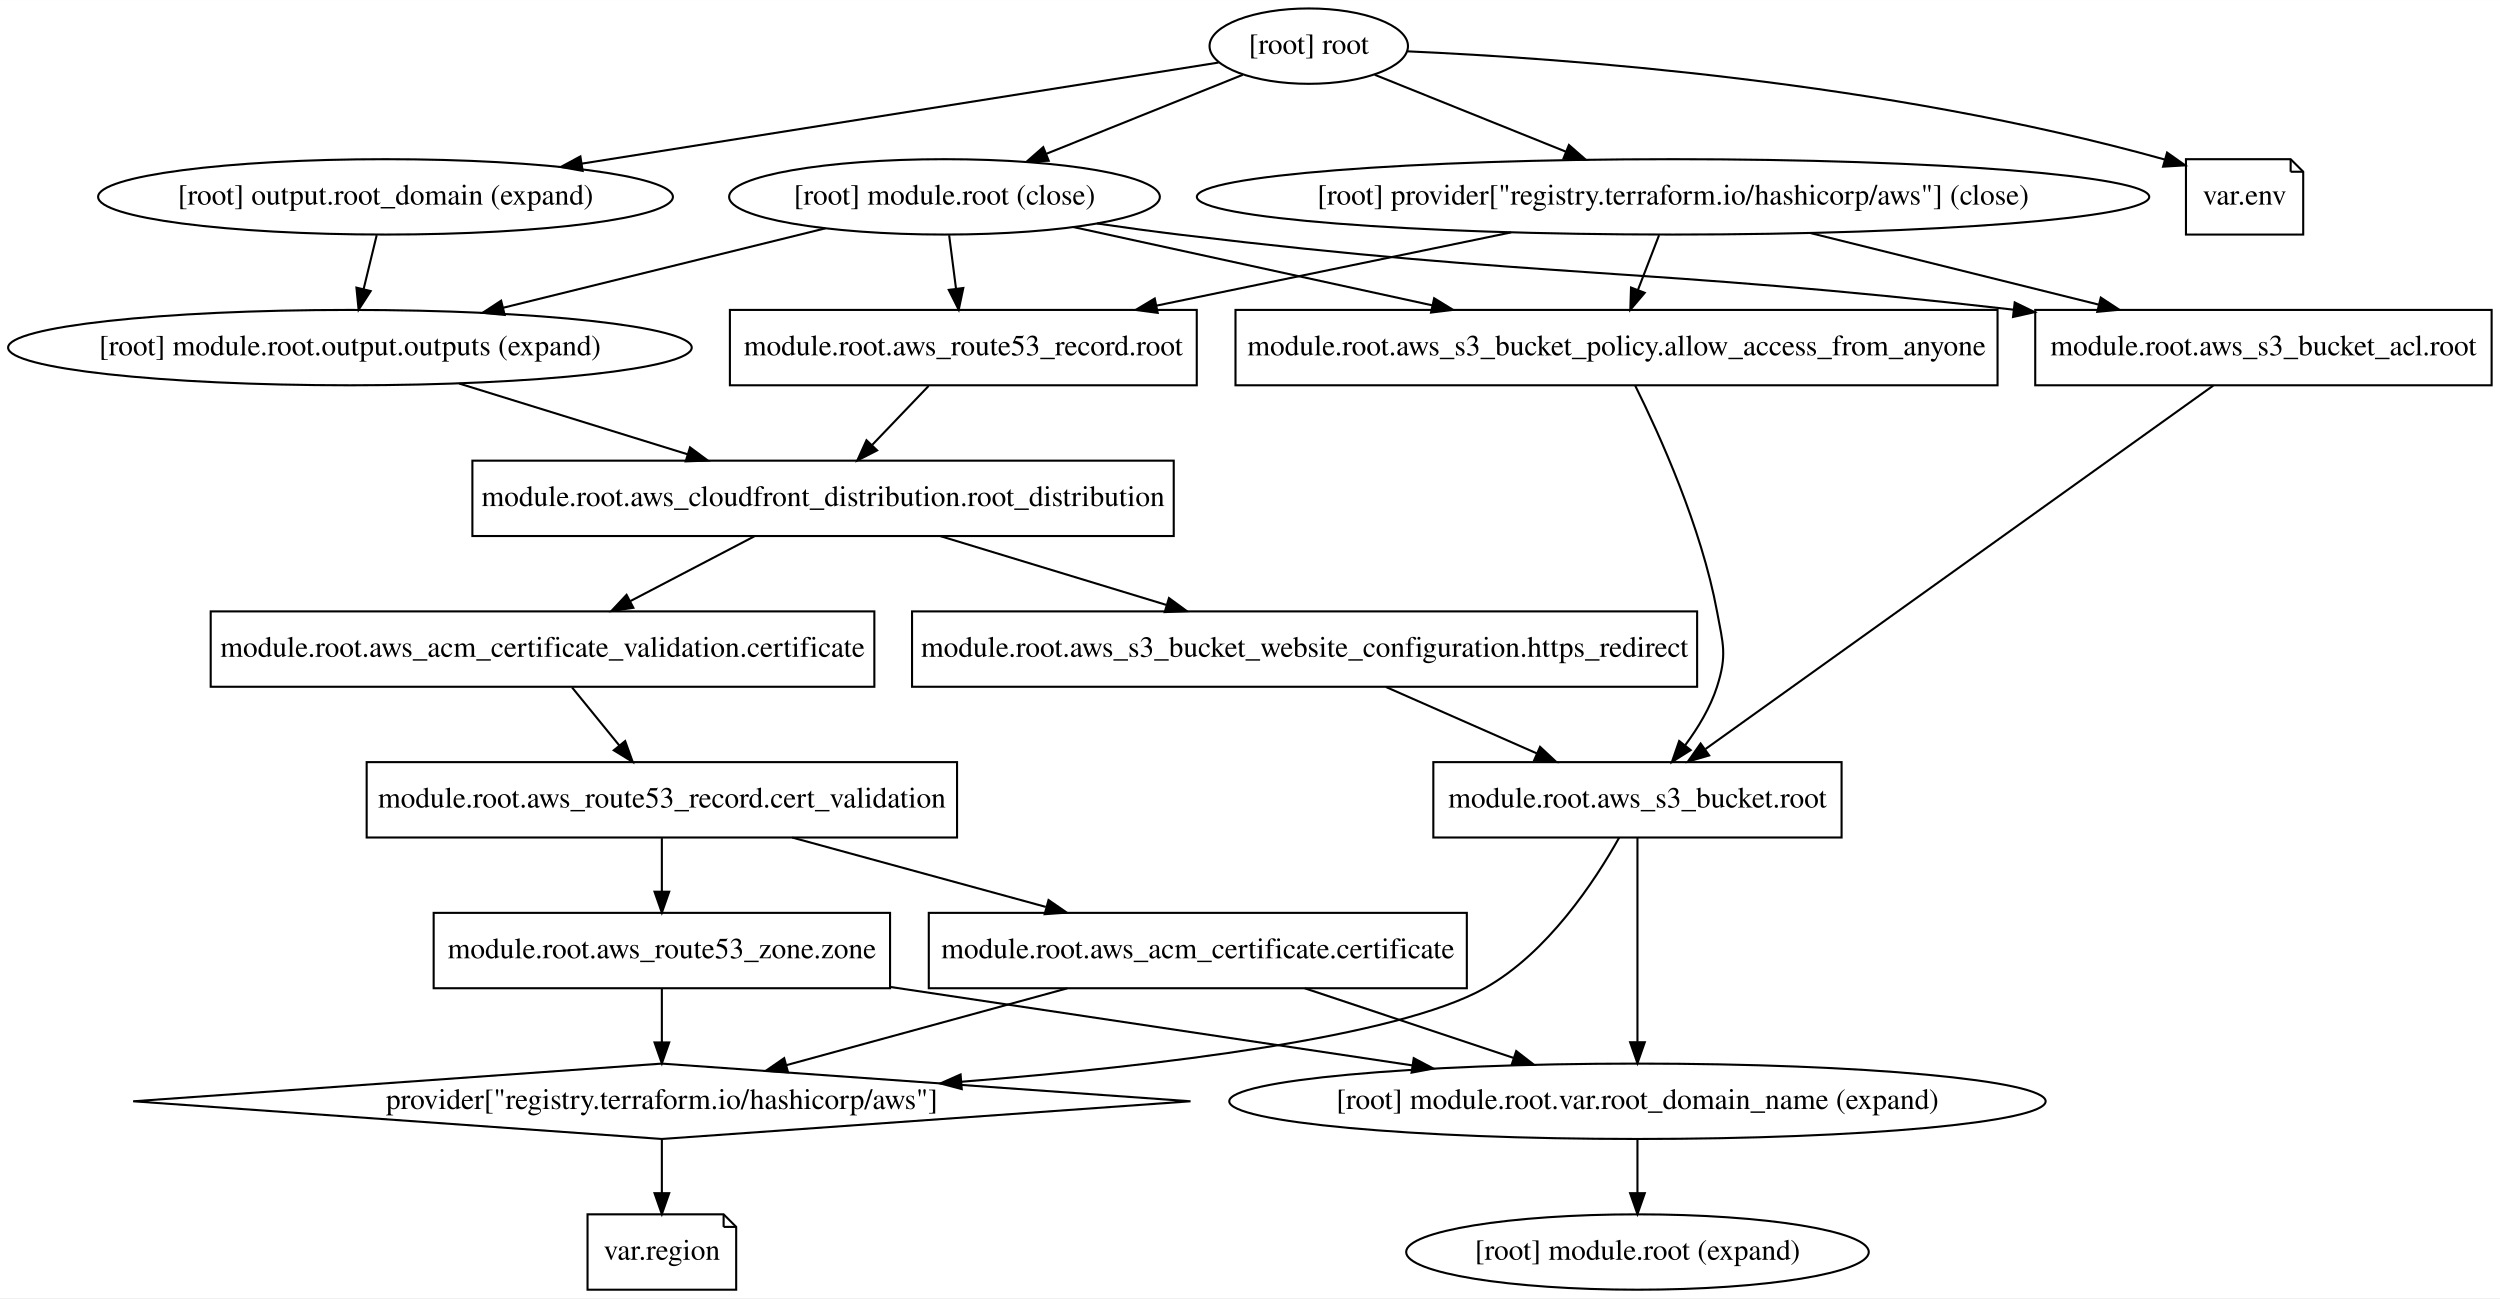
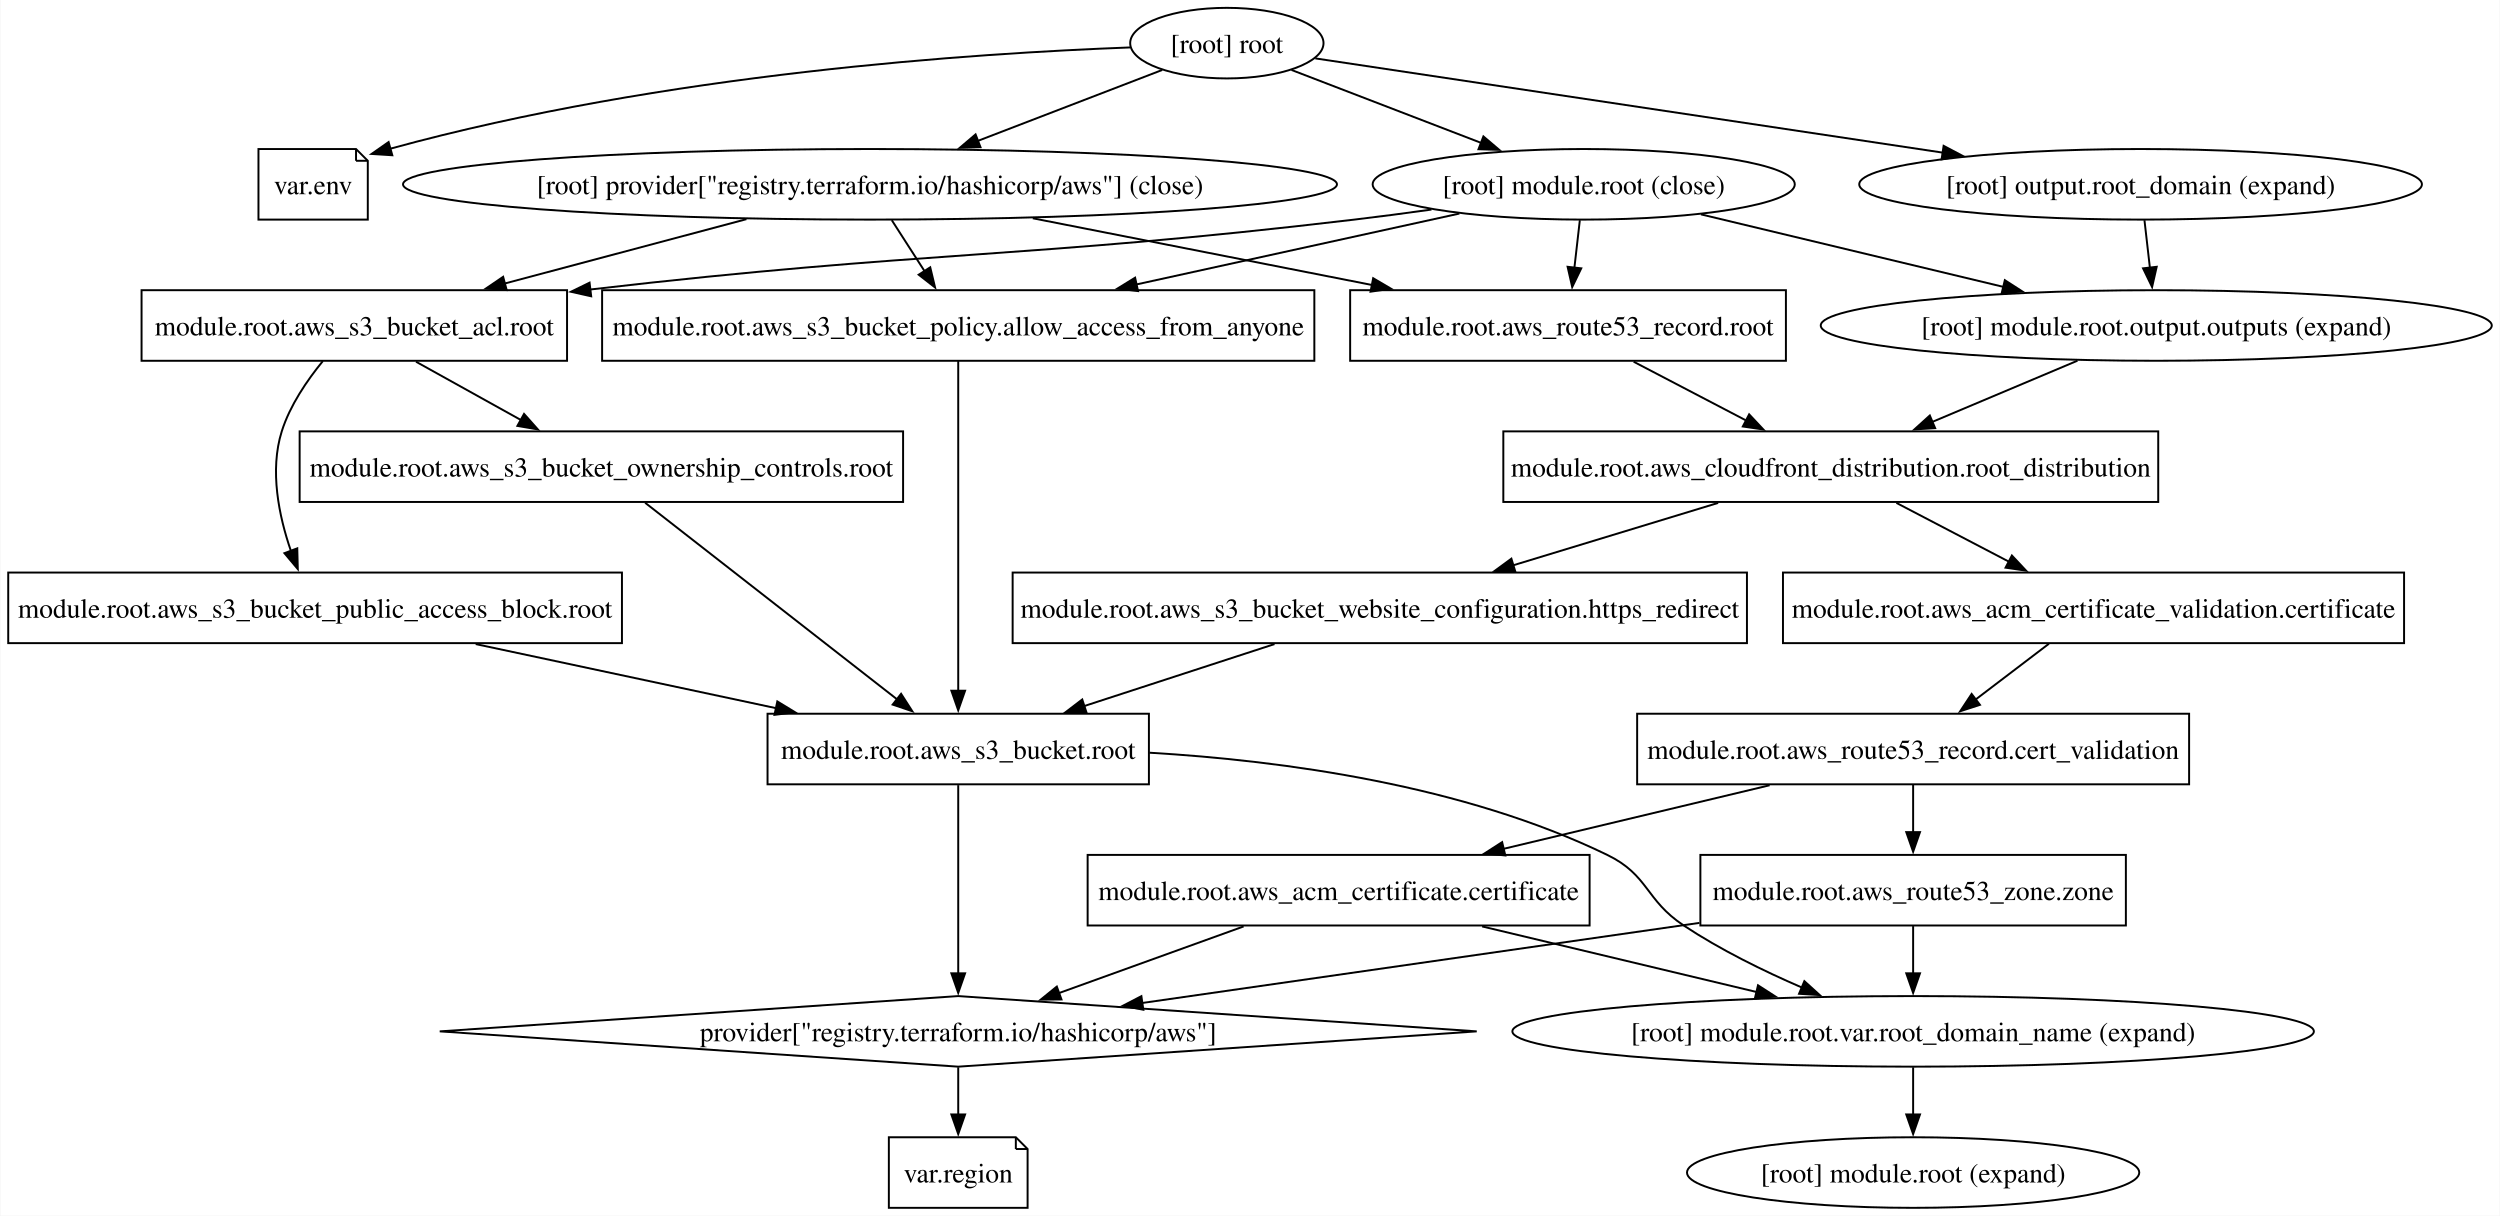
- <svg xmlns="http://www.w3.org/2000/svg" width="1194pt" height="620pt" viewBox="0.00 0.00 1194.14 620.00">
+ <svg xmlns="http://www.w3.org/2000/svg" width="1275pt" height="620pt" viewBox="0.00 0.00 1274.61 620.00">
  <g id="graph0" class="graph" transform="scale(1 1) rotate(0) translate(4 616)">
-     <polygon fill="white" stroke="none" points="-4,4 -4,-616 1190.14,-616 1190.14,4 -4,4" />
+     <polygon fill="white" stroke="none" points="-4,4 -4,-616 1270.61,-616 1270.61,4 -4,4" />
    <g id="node1" class="node">
-       <polygon fill="none" stroke="black" points="696.64,-180 439.64,-180 439.64,-144 696.64,-144 696.64,-180" />
-       <text text-anchor="middle" x="568.14" y="-158.3" font-family="Times,serif" font-size="14.00">module.root.aws_acm_certificate.certificate</text>
+       <polygon fill="none" stroke="black" points="806.5,-180 550.5,-180 550.5,-144 806.5,-144 806.5,-180" />
+       <text text-anchor="middle" x="678.5" y="-156.95" font-family="Times,serif" font-size="14.00">module.root.aws_acm_certificate.certificate</text>
+     </g>
+     <g id="node13" class="node">
+       <polygon fill="none" stroke="black" points="484.5,-108 220.07,-90 484.5,-72 748.93,-90 484.5,-108" />
+       <text text-anchor="middle" x="484.5" y="-84.95" font-family="Times,serif" font-size="14.00">provider["registry.terraform.io/hashicorp/aws"]</text>
+     </g>
+     <g id="edge6" class="edge">
+       <path fill="none" stroke="black" d="M630.05,-143.52C601.39,-133.18 565.11,-120.08 535.94,-109.56" />
+       <polygon fill="black" stroke="black" points="537.16,-106.28 526.56,-106.18 534.78,-112.86 537.16,-106.28" />
+     </g>
+     <g id="node18" class="node">
+       <ellipse fill="none" stroke="black" cx="971.5" cy="-90" rx="204.38" ry="18" />
+       <text text-anchor="middle" x="971.5" y="-84.95" font-family="Times,serif" font-size="14.00">[root] module.root.var.root_domain_name (expand)</text>
+     </g>
+     <g id="edge5" class="edge">
+       <path fill="none" stroke="black" d="M751.68,-143.52C794.25,-133.35 847.94,-120.52 891.61,-110.09" />
+       <polygon fill="black" stroke="black" points="892.39,-113.5 901.3,-107.77 890.76,-106.69 892.39,-113.5" />
+     </g>
+     <g id="node2" class="node">
+       <polygon fill="none" stroke="black" points="1221.88,-324 905.12,-324 905.12,-288 1221.88,-288 1221.88,-324" />
+       <text text-anchor="middle" x="1063.5" y="-300.95" font-family="Times,serif" font-size="14.00">module.root.aws_acm_certificate_validation.certificate</text>
+     </g>
+     <g id="node4" class="node">
+       <polygon fill="none" stroke="black" points="1112.25,-252 830.75,-252 830.75,-216 1112.25,-216 1112.25,-252" />
+       <text text-anchor="middle" x="971.5" y="-228.95" font-family="Times,serif" font-size="14.00">module.root.aws_route53_record.cert_validation</text>
+     </g>
+     <g id="edge7" class="edge">
+       <path fill="none" stroke="black" d="M1040.76,-287.7C1029.48,-279.11 1015.67,-268.61 1003.36,-259.24" />
+       <polygon fill="black" stroke="black" points="1005.58,-256.53 995.5,-253.26 1001.34,-262.1 1005.58,-256.53" />
+     </g>
+     <g id="node3" class="node">
+       <polygon fill="none" stroke="black" points="1096.5,-396 762.5,-396 762.5,-360 1096.5,-360 1096.5,-396" />
+       <text text-anchor="middle" x="929.5" y="-372.95" font-family="Times,serif" font-size="14.00">module.root.aws_cloudfront_distribution.root_distribution</text>
+     </g>
+     <g id="edge8" class="edge">
+       <path fill="none" stroke="black" d="M962.97,-359.52C980.37,-350.43 1001.83,-339.22 1020.45,-329.49" />
+       <polygon fill="black" stroke="black" points="1021.87,-332.69 1029.12,-324.96 1018.63,-326.49 1021.87,-332.69" />
+     </g>
+     <g id="node12" class="node">
+       <polygon fill="none" stroke="black" points="886.75,-324 512.25,-324 512.25,-288 886.75,-288 886.75,-324" />
+       <text text-anchor="middle" x="699.5" y="-300.95" font-family="Times,serif" font-size="14.00">module.root.aws_s3_bucket_website_configuration.https_redirect</text>
+     </g>
+     <g id="edge9" class="edge">
+       <path fill="none" stroke="black" d="M872.05,-359.52C840.38,-349.88 800.85,-337.84 767.62,-327.73" />
+       <polygon fill="black" stroke="black" points="768.65,-324.39 758.06,-324.82 766.61,-331.08 768.65,-324.39" />
+     </g>
+     <g id="edge10" class="edge">
+       <path fill="none" stroke="black" d="M898.32,-215.52C857.08,-205.66 805.39,-193.31 762.5,-183.07" />
+       <polygon fill="black" stroke="black" points="763.52,-179.71 752.98,-180.79 761.89,-186.52 763.52,-179.71" />
+     </g>
+     <g id="node6" class="node">
+       <polygon fill="none" stroke="black" points="1080,-180 863,-180 863,-144 1080,-144 1080,-180" />
+       <text text-anchor="middle" x="971.5" y="-156.95" font-family="Times,serif" font-size="14.00">module.root.aws_route53_zone.zone</text>
+     </g>
+     <g id="edge11" class="edge">
+       <path fill="none" stroke="black" d="M971.5,-215.7C971.5,-208.41 971.5,-199.73 971.5,-191.54" />
+       <polygon fill="black" stroke="black" points="975,-191.62 971.5,-181.62 968,-191.62 975,-191.62" />
+     </g>
+     <g id="node5" class="node">
+       <polygon fill="none" stroke="black" points="906.62,-468 684.38,-468 684.38,-432 906.62,-432 906.62,-468" />
+       <text text-anchor="middle" x="795.5" y="-444.95" font-family="Times,serif" font-size="14.00">module.root.aws_route53_record.root</text>
+     </g>
+     <g id="edge12" class="edge">
+       <path fill="none" stroke="black" d="M828.97,-431.52C846.37,-422.43 867.83,-411.22 886.45,-401.49" />
+       <polygon fill="black" stroke="black" points="887.87,-404.69 895.12,-396.96 884.63,-398.49 887.87,-404.69" />
+     </g>
+     <g id="edge14" class="edge">
+       <path fill="none" stroke="black" d="M862.51,-145.33C777.09,-133.06 659.48,-116.15 578.23,-104.47" />
+       <polygon fill="black" stroke="black" points="578.91,-101.03 568.51,-103.08 577.91,-107.96 578.91,-101.03" />
+     </g>
+     <g id="edge13" class="edge">
+       <path fill="none" stroke="black" d="M971.5,-143.7C971.5,-136.41 971.5,-127.73 971.5,-119.54" />
+       <polygon fill="black" stroke="black" points="975,-119.62 971.5,-109.62 968,-119.62 975,-119.62" />
+     </g>
+     <g id="node7" class="node">
+       <polygon fill="none" stroke="black" points="581.75,-252 387.25,-252 387.25,-216 581.75,-216 581.75,-252" />
+       <text text-anchor="middle" x="484.5" y="-228.95" font-family="Times,serif" font-size="14.00">module.root.aws_s3_bucket.root</text>
+     </g>
+     <g id="edge16" class="edge">
+       <path fill="none" stroke="black" d="M484.5,-215.59C484.5,-191.61 484.5,-148.14 484.5,-119.42" />
+       <polygon fill="black" stroke="black" points="488,-119.62 484.5,-109.62 481,-119.62 488,-119.62" />
+     </g>
+     <g id="edge15" class="edge">
+       <path fill="none" stroke="black" d="M582.02,-232.12C650.42,-228.06 742.34,-215.53 815.5,-180 836.72,-169.7 834.84,-157.03 854.5,-144 873.09,-131.68 895.02,-120.89 914.83,-112.33" />
+       <polygon fill="black" stroke="black" points="916.03,-115.62 923.88,-108.51 913.31,-109.17 916.03,-115.62" />
+     </g>
+     <g id="node8" class="node">
+       <polygon fill="none" stroke="black" points="285,-468 68,-468 68,-432 285,-432 285,-468" />
+       <text text-anchor="middle" x="176.5" y="-444.95" font-family="Times,serif" font-size="14.00">module.root.aws_s3_bucket_acl.root</text>
+     </g>
+     <g id="node9" class="node">
+       <polygon fill="none" stroke="black" points="456.38,-396 148.62,-396 148.62,-360 456.38,-360 456.38,-396" />
+       <text text-anchor="middle" x="302.5" y="-372.95" font-family="Times,serif" font-size="14.00">module.root.aws_s3_bucket_ownership_controls.root</text>
+     </g>
+     <g id="edge17" class="edge">
+       <path fill="none" stroke="black" d="M207.97,-431.52C224.18,-422.51 244.14,-411.42 261.53,-401.76" />
+       <polygon fill="black" stroke="black" points="263.07,-404.91 270.11,-397 259.67,-398.79 263.07,-404.91" />
    </g>
    <g id="node11" class="node">
-       <polygon fill="none" stroke="black" points="312.14,-108 59.6,-90 312.14,-72 564.67,-90 312.14,-108" />
-       <text text-anchor="middle" x="312.14" y="-86.3" font-family="Times,serif" font-size="14.00">provider["registry.terraform.io/hashicorp/aws"]</text>
-     </g>
-     <g id="edge6" class="edge">
-       <path fill="none" stroke="black" d="M505.84,-143.97C464.96,-132.79 411.81,-118.25 371.53,-107.24" />
-       <polygon fill="black" stroke="black" points="372.41,-103.85 361.84,-104.59 370.56,-110.6 372.41,-103.85" />
+       <polygon fill="none" stroke="black" points="313,-324 0,-324 0,-288 313,-288 313,-324" />
+       <text text-anchor="middle" x="156.5" y="-300.95" font-family="Times,serif" font-size="14.00">module.root.aws_s3_bucket_public_access_block.root</text>
+     </g>
+     <g id="edge18" class="edge">
+       <path fill="none" stroke="black" d="M160.46,-431.85C152.49,-422.12 143.67,-409.27 139.5,-396 133.23,-376.06 138.05,-352.84 144.14,-335.12" />
+       <polygon fill="black" stroke="black" points="147.41,-336.36 147.68,-325.77 140.86,-333.88 147.41,-336.36" />
+     </g>
+     <g id="edge19" class="edge">
+       <path fill="none" stroke="black" d="M324.82,-359.59C357.11,-334.4 416.98,-287.68 453.53,-259.17" />
+       <polygon fill="black" stroke="black" points="455.36,-262.17 461.09,-253.26 451.06,-256.66 455.36,-262.17" />
+     </g>
+     <g id="node10" class="node">
+       <polygon fill="none" stroke="black" points="666.12,-468 302.88,-468 302.88,-432 666.12,-432 666.12,-468" />
+       <text text-anchor="middle" x="484.5" y="-444.95" font-family="Times,serif" font-size="14.00">module.root.aws_s3_bucket_policy.allow_access_from_anyone</text>
+     </g>
+     <g id="edge20" class="edge">
+       <path fill="none" stroke="black" d="M484.5,-431.85C484.5,-395.14 484.5,-308.66 484.5,-263.53" />
+       <polygon fill="black" stroke="black" points="488,-263.75 484.5,-253.75 481,-263.75 488,-263.75" />
+     </g>
+     <g id="edge21" class="edge">
+       <path fill="none" stroke="black" d="M238.42,-287.52C284.98,-277.58 343.44,-265.1 391.69,-254.81" />
+       <polygon fill="black" stroke="black" points="392.24,-258.27 401.29,-252.76 390.78,-251.42 392.24,-258.27" />
+     </g>
+     <g id="edge22" class="edge">
+       <path fill="none" stroke="black" d="M645.8,-287.52C616.32,-277.92 579.56,-265.95 548.58,-255.86" />
+       <polygon fill="black" stroke="black" points="549.92,-252.62 539.33,-252.85 547.75,-259.27 549.92,-252.62" />
+     </g>
+     <g id="node15" class="node">
+       <polygon fill="none" stroke="black" points="513.88,-36 449.12,-36 449.12,0 519.88,0 519.88,-30 513.88,-36" />
+       <polyline fill="none" stroke="black" points="513.88,-36 513.88,-30" />
+       <polyline fill="none" stroke="black" points="519.88,-30 513.88,-30" />
+       <text text-anchor="middle" x="484.5" y="-12.95" font-family="Times,serif" font-size="14.00">var.region</text>
+     </g>
+     <g id="edge29" class="edge">
+       <path fill="none" stroke="black" d="M484.5,-71.7C484.5,-64.41 484.5,-55.73 484.5,-47.54" />
+       <polygon fill="black" stroke="black" points="488,-47.62 484.5,-37.62 481,-47.62 488,-47.62" />
+     </g>
+     <g id="node14" class="node">
+       <polygon fill="none" stroke="black" points="177.38,-540 127.62,-540 127.62,-504 183.38,-504 183.38,-534 177.38,-540" />
+       <polyline fill="none" stroke="black" points="177.38,-540 177.38,-534" />
+       <polyline fill="none" stroke="black" points="183.38,-534 177.38,-534" />
+       <text text-anchor="middle" x="155.5" y="-516.95" font-family="Times,serif" font-size="14.00">var.env</text>
    </g>
    <g id="node16" class="node">
-       <ellipse fill="none" stroke="black" cx="778.14" cy="-90" rx="194.97" ry="18" />
-       <text text-anchor="middle" x="778.14" y="-86.3" font-family="Times,serif" font-size="14.00">[root] module.root.var.root_domain_name (expand)</text>
-     </g>
-     <g id="edge5" class="edge">
-       <path fill="none" stroke="black" d="M619.24,-143.97C649.39,-133.92 687.67,-121.16 719.1,-110.68" />
-       <polygon fill="black" stroke="black" points="720.24,-113.99 728.62,-107.51 718.02,-107.35 720.24,-113.99" />
-     </g>
-     <g id="node2" class="node">
-       <polygon fill="none" stroke="black" points="413.64,-324 96.64,-324 96.64,-288 413.64,-288 413.64,-324" />
-       <text text-anchor="middle" x="255.14" y="-302.3" font-family="Times,serif" font-size="14.00">module.root.aws_acm_certificate_validation.certificate</text>
-     </g>
-     <g id="node4" class="node">
-       <polygon fill="none" stroke="black" points="453.14,-252 171.14,-252 171.14,-216 453.14,-216 453.14,-252" />
-       <text text-anchor="middle" x="312.14" y="-230.3" font-family="Times,serif" font-size="14.00">module.root.aws_route53_record.cert_validation</text>
-     </g>
-     <g id="edge7" class="edge">
-       <path fill="none" stroke="black" d="M269.23,-287.7C276.06,-279.3 284.39,-269.07 291.89,-259.86" />
-       <polygon fill="black" stroke="black" points="294.61,-262.07 298.21,-252.1 289.18,-257.65 294.61,-262.07" />
-     </g>
-     <g id="node3" class="node">
-       <polygon fill="none" stroke="black" points="556.64,-396 221.64,-396 221.64,-360 556.64,-360 556.64,-396" />
-       <text text-anchor="middle" x="389.14" y="-374.3" font-family="Times,serif" font-size="14.00">module.root.aws_cloudfront_distribution.root_distribution</text>
-     </g>
-     <g id="edge8" class="edge">
-       <path fill="none" stroke="black" d="M356.36,-359.88C338.51,-350.55 316.24,-338.92 297.13,-328.94" />
-       <polygon fill="black" stroke="black" points="298.53,-325.72 288.04,-324.19 295.28,-331.92 298.53,-325.72" />
-     </g>
-     <g id="node10" class="node">
-       <polygon fill="none" stroke="black" points="806.64,-324 431.64,-324 431.64,-288 806.64,-288 806.64,-324" />
-       <text text-anchor="middle" x="619.14" y="-302.3" font-family="Times,serif" font-size="14.00">module.root.aws_s3_bucket_website_configuration.https_redirect</text>
-     </g>
-     <g id="edge9" class="edge">
-       <path fill="none" stroke="black" d="M445.11,-359.97C477.66,-350.06 518.88,-337.51 553.02,-327.12" />
-       <polygon fill="black" stroke="black" points="554.37,-330.37 562.91,-324.11 552.33,-323.67 554.37,-330.37" />
-     </g>
-     <g id="edge10" class="edge">
-       <path fill="none" stroke="black" d="M374.43,-215.97C410.98,-205.97 457.33,-193.3 495.53,-182.85" />
-       <polygon fill="black" stroke="black" points="496.84,-186.12 505.56,-180.11 494.99,-179.37 496.84,-186.12" />
-     </g>
-     <g id="node6" class="node">
-       <polygon fill="none" stroke="black" points="421.14,-180 203.14,-180 203.14,-144 421.14,-144 421.14,-180" />
-       <text text-anchor="middle" x="312.14" y="-158.3" font-family="Times,serif" font-size="14.00">module.root.aws_route53_zone.zone</text>
-     </g>
-     <g id="edge11" class="edge">
-       <path fill="none" stroke="black" d="M312.14,-215.7C312.14,-207.98 312.14,-198.71 312.14,-190.11" />
-       <polygon fill="black" stroke="black" points="315.64,-190.1 312.14,-180.1 308.64,-190.1 315.64,-190.1" />
-     </g>
-     <g id="node5" class="node">
-       <polygon fill="none" stroke="black" points="567.64,-468 344.64,-468 344.64,-432 567.64,-432 567.64,-468" />
-       <text text-anchor="middle" x="456.14" y="-446.3" font-family="Times,serif" font-size="14.00">module.root.aws_route53_record.root</text>
-     </g>
-     <g id="edge12" class="edge">
-       <path fill="none" stroke="black" d="M439.57,-431.7C431.46,-423.22 421.55,-412.86 412.66,-403.58" />
-       <polygon fill="black" stroke="black" points="414.95,-400.91 405.51,-396.1 409.89,-405.75 414.95,-400.91" />
-     </g>
-     <g id="edge14" class="edge">
-       <path fill="none" stroke="black" d="M312.14,-143.7C312.14,-135.98 312.14,-126.71 312.14,-118.11" />
-       <polygon fill="black" stroke="black" points="315.64,-118.1 312.14,-108.1 308.64,-118.1 315.64,-118.1" />
-     </g>
-     <g id="edge13" class="edge">
-       <path fill="none" stroke="black" d="M421.39,-144.59C496.57,-133.3 595.96,-118.37 670.73,-107.13" />
-       <polygon fill="black" stroke="black" points="671.28,-110.59 680.65,-105.64 670.24,-103.67 671.28,-110.59" />
-     </g>
-     <g id="node7" class="node">
-       <polygon fill="none" stroke="black" points="875.64,-252 680.64,-252 680.64,-216 875.64,-216 875.64,-252" />
-       <text text-anchor="middle" x="778.14" y="-230.3" font-family="Times,serif" font-size="14.00">module.root.aws_s3_bucket.root</text>
-     </g>
-     <g id="edge16" class="edge">
-       <path fill="none" stroke="black" d="M769.41,-215.95C757.79,-195.17 735.15,-160.75 705.14,-144 663.08,-120.53 549.62,-106.89 455.36,-99.34" />
-       <polygon fill="black" stroke="black" points="455.38,-95.83 445.14,-98.53 454.83,-102.81 455.38,-95.83" />
-     </g>
-     <g id="edge15" class="edge">
-       <path fill="none" stroke="black" d="M778.14,-215.87C778.14,-191.67 778.14,-147.21 778.14,-118.39" />
-       <polygon fill="black" stroke="black" points="781.64,-118.19 778.14,-108.19 774.64,-118.19 781.64,-118.19" />
-     </g>
-     <g id="node8" class="node">
-       <polygon fill="none" stroke="black" points="1186.14,-468 968.14,-468 968.14,-432 1186.14,-432 1186.14,-468" />
-       <text text-anchor="middle" x="1077.14" y="-446.3" font-family="Times,serif" font-size="14.00">module.root.aws_s3_bucket_acl.root</text>
-     </g>
-     <g id="edge17" class="edge">
-       <path fill="none" stroke="black" d="M1053.17,-431.85C999.81,-393.66 871.15,-301.57 810.63,-258.26" />
-       <polygon fill="black" stroke="black" points="812.38,-255.21 802.21,-252.23 808.31,-260.9 812.38,-255.21" />
-     </g>
-     <g id="node9" class="node">
-       <polygon fill="none" stroke="black" points="950.14,-468 586.14,-468 586.14,-432 950.14,-432 950.14,-468" />
-       <text text-anchor="middle" x="768.14" y="-446.3" font-family="Times,serif" font-size="14.00">module.root.aws_s3_bucket_policy.allow_access_from_anyone</text>
-     </g>
-     <g id="edge18" class="edge">
-       <path fill="none" stroke="black" d="M777.08,-431.79C788.79,-408.22 808.68,-364.23 816.14,-324 819.05,-308.27 821.03,-303.23 816.14,-288 812.95,-278.08 807.14,-268.44 801.01,-260.17" />
-       <polygon fill="black" stroke="black" points="803.55,-257.74 794.6,-252.08 798.07,-262.09 803.55,-257.74" />
-     </g>
-     <g id="edge19" class="edge">
-       <path fill="none" stroke="black" d="M658.03,-287.88C679.77,-278.31 707.04,-266.3 730.1,-256.15" />
-       <polygon fill="black" stroke="black" points="731.62,-259.3 739.37,-252.07 728.8,-252.89 731.62,-259.3" />
-     </g>
-     <g id="node13" class="node">
-       <polygon fill="none" stroke="black" points="341.64,-36 276.64,-36 276.64,0 347.64,0 347.64,-30 341.64,-36" />
-       <polyline fill="none" stroke="black" points="341.64,-36 341.64,-30" />
-       <polyline fill="none" stroke="black" points="347.64,-30 341.64,-30" />
-       <text text-anchor="middle" x="312.14" y="-14.3" font-family="Times,serif" font-size="14.00">var.region</text>
+       <ellipse fill="none" stroke="black" cx="803.5" cy="-522" rx="107.65" ry="18" />
+       <text text-anchor="middle" x="803.5" y="-516.95" font-family="Times,serif" font-size="14.00">[root] module.root (close)</text>
+     </g>
+     <g id="edge1" class="edge">
+       <path fill="none" stroke="black" d="M801.52,-503.7C800.69,-496.41 799.7,-487.73 798.76,-479.54" />
+       <polygon fill="black" stroke="black" points="802.24,-479.15 797.63,-469.61 795.28,-479.94 802.24,-479.15" />
+     </g>
+     <g id="edge2" class="edge">
+       <path fill="none" stroke="black" d="M725.85,-509.13C712.73,-507.29 699.24,-505.51 686.5,-504 515.98,-483.82 469.61,-488.41 296.76,-468.35" />
+       <polygon fill="black" stroke="black" points="297.31,-464.89 286.97,-467.2 296.49,-471.84 297.31,-464.89" />
+     </g>
+     <g id="edge3" class="edge">
+       <path fill="none" stroke="black" d="M740.09,-507.09C692.94,-496.74 627.91,-482.47 575.25,-470.91" />
+       <polygon fill="black" stroke="black" points="576.21,-467.54 565.69,-468.82 574.71,-474.38 576.21,-467.54" />
+     </g>
+     <g id="node17" class="node">
+       <ellipse fill="none" stroke="black" cx="1095.5" cy="-450" rx="171.11" ry="18" />
+       <text text-anchor="middle" x="1095.5" y="-444.95" font-family="Times,serif" font-size="14.00">[root] module.root.output.outputs (expand)</text>
+     </g>
+     <g id="edge4" class="edge">
+       <path fill="none" stroke="black" d="M863.3,-506.67C907.88,-495.98 969.16,-481.29 1017.58,-469.68" />
+       <polygon fill="black" stroke="black" points="1018.27,-473.11 1027.17,-467.38 1016.63,-466.31 1018.27,-473.11" />
+     </g>
+     <g id="edge23" class="edge">
+       <path fill="none" stroke="black" d="M1055.32,-432.05C1033,-422.64 1004.99,-410.84 981.08,-400.75" />
+       <polygon fill="black" stroke="black" points="982.73,-397.65 972.15,-396.99 980.01,-404.1 982.73,-397.65" />
+     </g>
+     <g id="node19" class="node">
+       <ellipse fill="none" stroke="black" cx="971.5" cy="-18" rx="115.33" ry="18" />
+       <text text-anchor="middle" x="971.5" y="-12.95" font-family="Times,serif" font-size="14.00">[root] module.root (expand)</text>
+     </g>
+     <g id="edge24" class="edge">
+       <path fill="none" stroke="black" d="M971.5,-71.7C971.5,-64.41 971.5,-55.73 971.5,-47.54" />
+       <polygon fill="black" stroke="black" points="975,-47.62 971.5,-37.62 968,-47.62 975,-47.62" />
+     </g>
+     <g id="node20" class="node">
+       <ellipse fill="none" stroke="black" cx="1087.5" cy="-522" rx="143.48" ry="18" />
+       <text text-anchor="middle" x="1087.5" y="-516.95" font-family="Times,serif" font-size="14.00">[root] output.root_domain (expand)</text>
+     </g>
+     <g id="edge25" class="edge">
+       <path fill="none" stroke="black" d="M1089.48,-503.7C1090.31,-496.41 1091.3,-487.73 1092.24,-479.54" />
+       <polygon fill="black" stroke="black" points="1095.72,-479.94 1093.37,-469.61 1088.76,-479.15 1095.72,-479.94" />
+     </g>
+     <g id="node21" class="node">
+       <ellipse fill="none" stroke="black" cx="439.5" cy="-522" rx="238.16" ry="18" />
+       <text text-anchor="middle" x="439.5" y="-516.95" font-family="Times,serif" font-size="14.00">[root] provider["registry.terraform.io/hashicorp/aws"] (close)</text>
    </g>
    <g id="edge26" class="edge">
-       <path fill="none" stroke="black" d="M312.14,-71.7C312.14,-63.98 312.14,-54.71 312.14,-46.11" />
-       <polygon fill="black" stroke="black" points="315.64,-46.1 312.14,-36.1 308.64,-46.1 315.64,-46.1" />
-     </g>
-     <g id="node12" class="node">
-       <polygon fill="none" stroke="black" points="1090.14,-540 1040.14,-540 1040.14,-504 1096.14,-504 1096.14,-534 1090.14,-540" />
-       <polyline fill="none" stroke="black" points="1090.14,-540 1090.14,-534" />
-       <polyline fill="none" stroke="black" points="1096.14,-534 1090.14,-534" />
-       <text text-anchor="middle" x="1068.14" y="-518.3" font-family="Times,serif" font-size="14.00">var.env</text>
-     </g>
-     <g id="node14" class="node">
-       <ellipse fill="none" stroke="black" cx="447.14" cy="-522" rx="102.88" ry="18" />
-       <text text-anchor="middle" x="447.14" y="-518.3" font-family="Times,serif" font-size="14.00">[root] module.root (close)</text>
-     </g>
-     <g id="edge1" class="edge">
-       <path fill="none" stroke="black" d="M449.36,-503.7C450.35,-495.98 451.54,-486.71 452.65,-478.11" />
-       <polygon fill="black" stroke="black" points="456.13,-478.47 453.94,-468.1 449.19,-477.58 456.13,-478.47" />
-     </g>
-     <g id="edge2" class="edge">
-       <path fill="none" stroke="black" d="M519.95,-509.29C532.98,-507.38 546.44,-505.53 559.14,-504 733.14,-482.98 780.16,-488.52 957.92,-468.1" />
-       <polygon fill="black" stroke="black" points="958.34,-471.58 967.87,-466.95 957.53,-464.63 958.34,-471.58" />
-     </g>
-     <g id="edge3" class="edge">
-       <path fill="none" stroke="black" d="M508.65,-507.59C557.23,-496.99 625.68,-482.07 680.07,-470.2" />
-       <polygon fill="black" stroke="black" points="681.03,-473.58 690.06,-468.03 679.54,-466.74 681.03,-473.58" />
-     </g>
-     <g id="node15" class="node">
-       <ellipse fill="none" stroke="black" cx="163.14" cy="-450" rx="163.27" ry="18" />
-       <text text-anchor="middle" x="163.14" y="-446.3" font-family="Times,serif" font-size="14.00">[root] module.root.output.outputs (expand)</text>
-     </g>
-     <g id="edge4" class="edge">
-       <path fill="none" stroke="black" d="M390.35,-507C346.05,-496.08 284.2,-480.84 236.21,-469.01" />
-       <polygon fill="black" stroke="black" points="237.05,-465.61 226.5,-466.62 235.37,-472.41 237.05,-465.61" />
-     </g>
-     <g id="edge20" class="edge">
-       <path fill="none" stroke="black" d="M215.27,-432.85C247.8,-422.78 289.92,-409.73 324.56,-399" />
-       <polygon fill="black" stroke="black" points="325.6,-402.34 334.11,-396.04 323.52,-395.66 325.6,-402.34" />
-     </g>
-     <g id="node17" class="node">
-       <ellipse fill="none" stroke="black" cx="778.14" cy="-18" rx="110.48" ry="18" />
-       <text text-anchor="middle" x="778.14" y="-14.3" font-family="Times,serif" font-size="14.00">[root] module.root (expand)</text>
-     </g>
-     <g id="edge21" class="edge">
-       <path fill="none" stroke="black" d="M778.14,-71.7C778.14,-63.98 778.14,-54.71 778.14,-46.11" />
-       <polygon fill="black" stroke="black" points="781.64,-46.1 778.14,-36.1 774.64,-46.1 781.64,-46.1" />
-     </g>
-     <g id="node18" class="node">
-       <ellipse fill="none" stroke="black" cx="180.14" cy="-522" rx="137.28" ry="18" />
-       <text text-anchor="middle" x="180.14" y="-518.3" font-family="Times,serif" font-size="14.00">[root] output.root_domain (expand)</text>
-     </g>
-     <g id="edge22" class="edge">
-       <path fill="none" stroke="black" d="M175.93,-503.7C174.04,-495.9 171.76,-486.51 169.65,-477.83" />
-       <polygon fill="black" stroke="black" points="173.05,-477 167.29,-468.1 166.25,-478.65 173.05,-477" />
-     </g>
-     <g id="node19" class="node">
-       <ellipse fill="none" stroke="black" cx="795.14" cy="-522" rx="227.46" ry="18" />
-       <text text-anchor="middle" x="795.14" y="-518.3" font-family="Times,serif" font-size="14.00">[root] provider["registry.terraform.io/hashicorp/aws"] (close)</text>
-     </g>
-     <g id="edge23" class="edge">
-       <path fill="none" stroke="black" d="M717.79,-505.03C667.49,-494.64 601.63,-481.04 548.57,-470.09" />
-       <polygon fill="black" stroke="black" points="548.98,-466.6 538.48,-468 547.56,-473.45 548.98,-466.6" />
-     </g>
-     <g id="edge24" class="edge">
-       <path fill="none" stroke="black" d="M860.9,-504.68C901.97,-494.48 955.08,-481.3 998.39,-470.55" />
-       <polygon fill="black" stroke="black" points="999.46,-473.89 1008.32,-468.08 997.77,-467.09 999.46,-473.89" />
-     </g>
-     <g id="edge25" class="edge">
-       <path fill="none" stroke="black" d="M788.46,-503.7C785.42,-495.81 781.75,-486.3 778.37,-477.55" />
-       <polygon fill="black" stroke="black" points="781.6,-476.17 774.73,-468.1 775.07,-478.69 781.6,-476.17" />
-     </g>
-     <g id="node20" class="node">
-       <ellipse fill="none" stroke="black" cx="621.14" cy="-594" rx="47.39" ry="18" />
-       <text text-anchor="middle" x="621.14" y="-590.3" font-family="Times,serif" font-size="14.00">[root] root</text>
+       <path fill="none" stroke="black" d="M522.52,-504.68C574.22,-494.51 641.05,-481.37 695.64,-470.63" />
+       <polygon fill="black" stroke="black" points="696.12,-474.11 705.26,-468.74 694.77,-467.24 696.12,-474.11" />
+     </g>
+     <g id="edge27" class="edge">
+       <path fill="none" stroke="black" d="M376.5,-504.23C339.5,-494.38 292.44,-481.86 253.28,-471.43" />
+       <polygon fill="black" stroke="black" points="254.22,-468.06 243.65,-468.87 252.41,-474.83 254.22,-468.06" />
+     </g>
+     <g id="edge28" class="edge">
+       <path fill="none" stroke="black" d="M450.62,-503.7C455.69,-495.81 461.8,-486.3 467.43,-477.55" />
+       <polygon fill="black" stroke="black" points="470.22,-479.68 472.69,-469.38 464.33,-475.9 470.22,-479.68" />
+     </g>
+     <g id="node22" class="node">
+       <ellipse fill="none" stroke="black" cx="621.5" cy="-594" rx="49.3" ry="18" />
+       <text text-anchor="middle" x="621.5" y="-588.95" font-family="Times,serif" font-size="14.00">[root] root</text>
+     </g>
+     <g id="edge33" class="edge">
+       <path fill="none" stroke="black" d="M572.28,-591.81C493.56,-588.86 334.74,-578.58 194.75,-540.14" />
+       <polygon fill="black" stroke="black" points="195.88,-536.82 185.31,-537.49 193.99,-543.56 195.88,-536.82" />
    </g>
    <g id="edge30" class="edge">
-       <path fill="none" stroke="black" d="M668.18,-591.52C743.57,-588.15 895.82,-577.27 1030.14,-539.8" />
-       <polygon fill="black" stroke="black" points="1031.12,-543.16 1039.78,-537.06 1029.2,-536.43 1031.12,-543.16" />
-     </g>
-     <g id="edge27" class="edge">
-       <path fill="none" stroke="black" d="M589.63,-580.32C563.47,-569.8 525.82,-554.66 495.8,-542.58" />
-       <polygon fill="black" stroke="black" points="496.92,-539.26 486.34,-538.77 494.31,-545.75 496.92,-539.26" />
-     </g>
-     <g id="edge28" class="edge">
-       <path fill="none" stroke="black" d="M578.05,-586.16C507.99,-575.04 367.81,-552.79 273.96,-537.89" />
-       <polygon fill="black" stroke="black" points="274.31,-534.41 263.89,-536.29 273.22,-541.32 274.31,-534.41" />
-     </g>
-     <g id="edge29" class="edge">
-       <path fill="none" stroke="black" d="M652.65,-580.32C678.1,-570.08 714.42,-555.47 744.02,-543.56" />
-       <polygon fill="black" stroke="black" points="745.4,-546.78 753.38,-539.8 742.79,-540.29 745.4,-546.78" />
+       <path fill="none" stroke="black" d="M654.46,-580.32C681.4,-569.96 719.99,-555.12 751.15,-543.14" />
+       <polygon fill="black" stroke="black" points="752.34,-546.43 760.42,-539.57 749.83,-539.89 752.34,-546.43" />
+     </g>
+     <g id="edge31" class="edge">
+       <path fill="none" stroke="black" d="M666.61,-586.22C740.06,-575.19 887.31,-553.07 986.65,-538.15" />
+       <polygon fill="black" stroke="black" points="987.05,-541.63 996.42,-536.68 986.01,-534.71 987.05,-541.63" />
+     </g>
+     <g id="edge32" class="edge">
+       <path fill="none" stroke="black" d="M588.54,-580.32C562.33,-570.24 525.1,-555.92 494.41,-544.12" />
+       <polygon fill="black" stroke="black" points="495.86,-540.93 485.27,-540.6 493.35,-547.46 495.86,-540.93" />
    </g>
  </g>
</svg>
